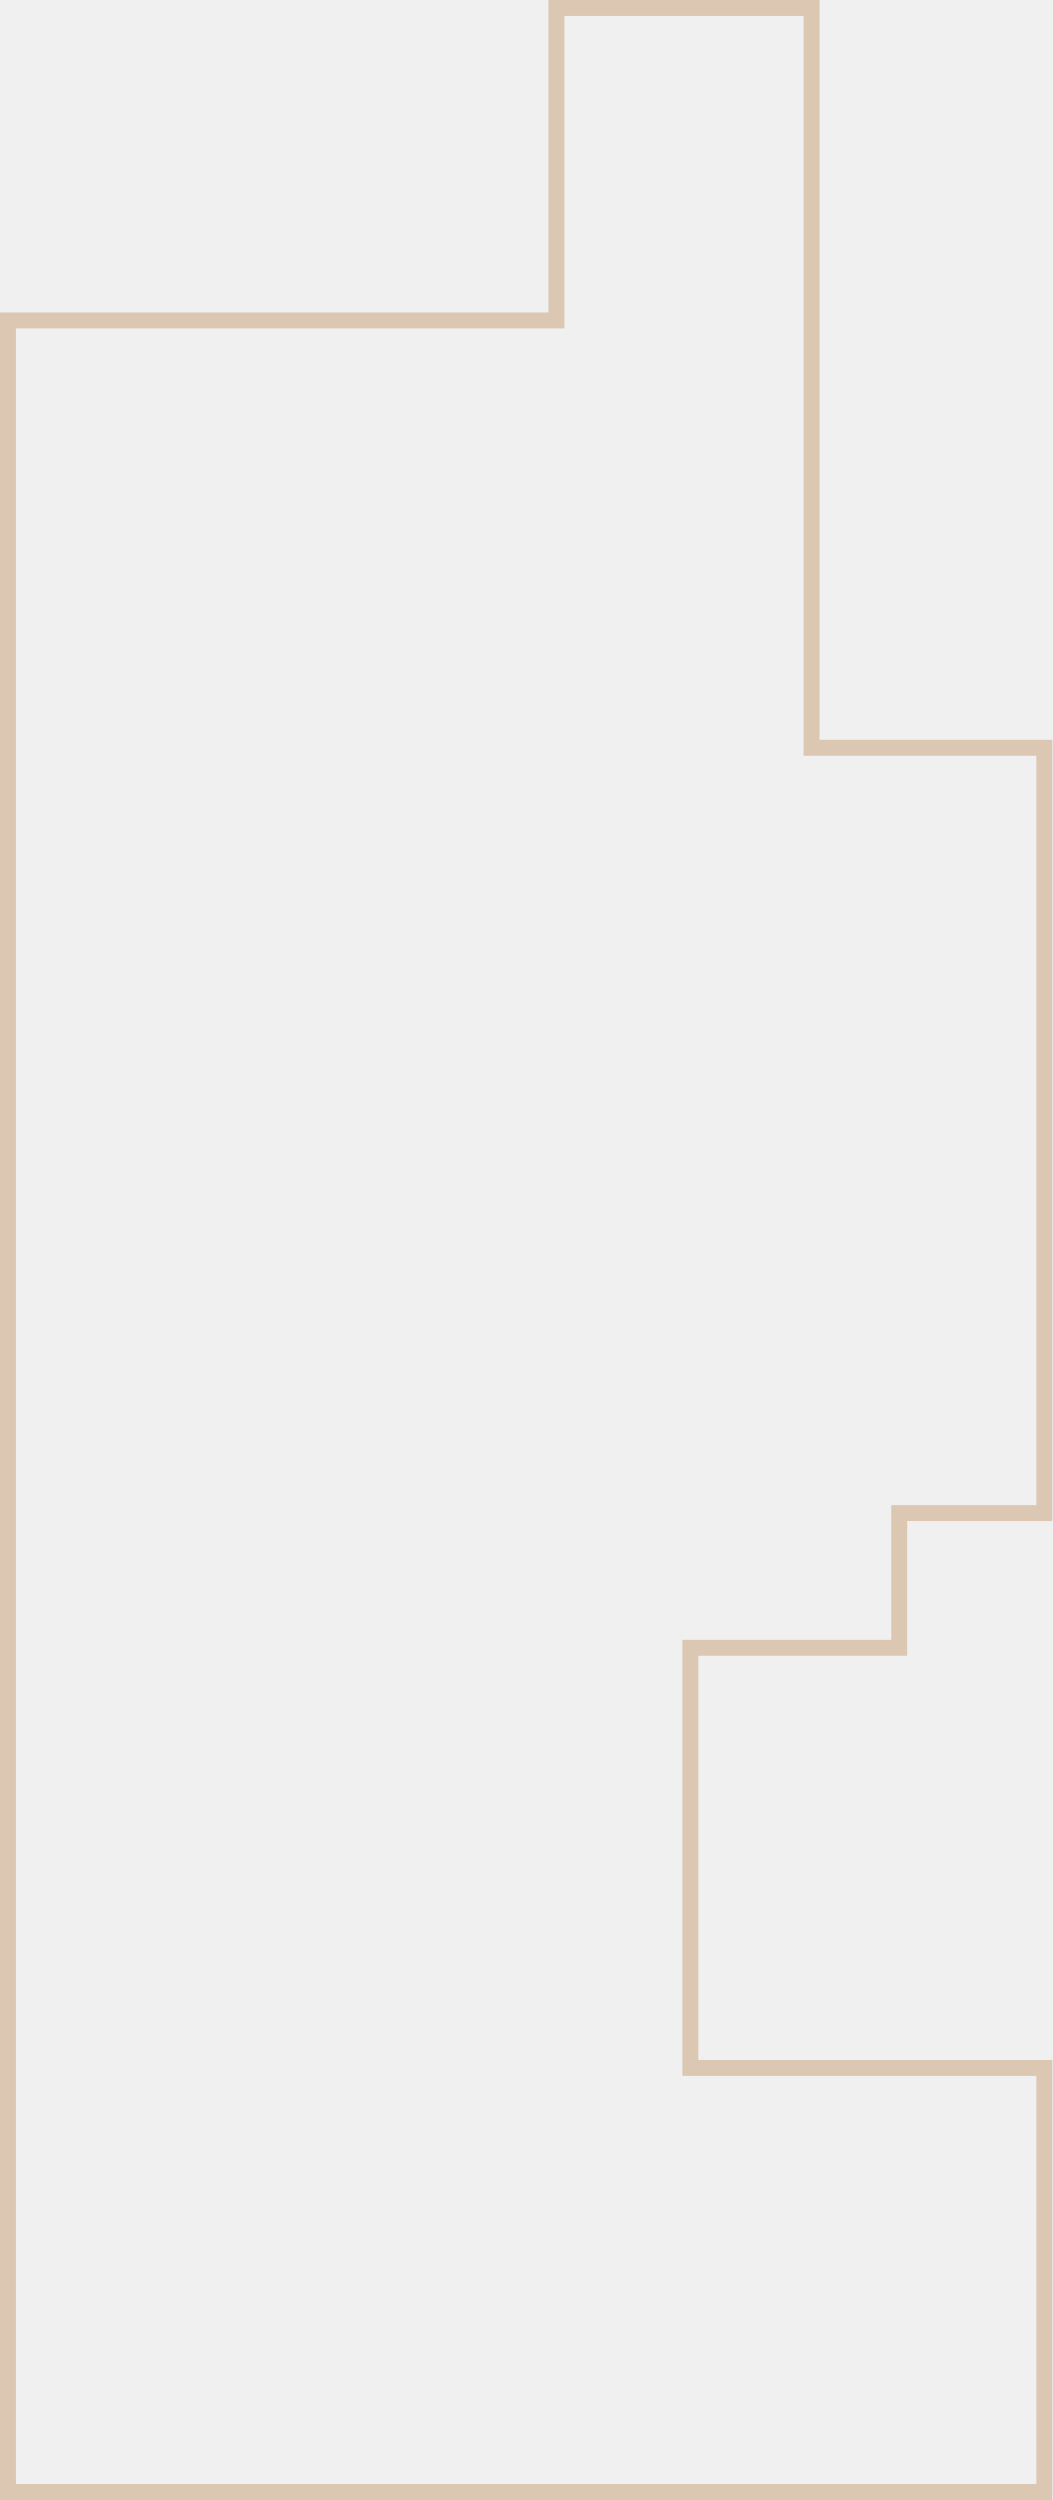
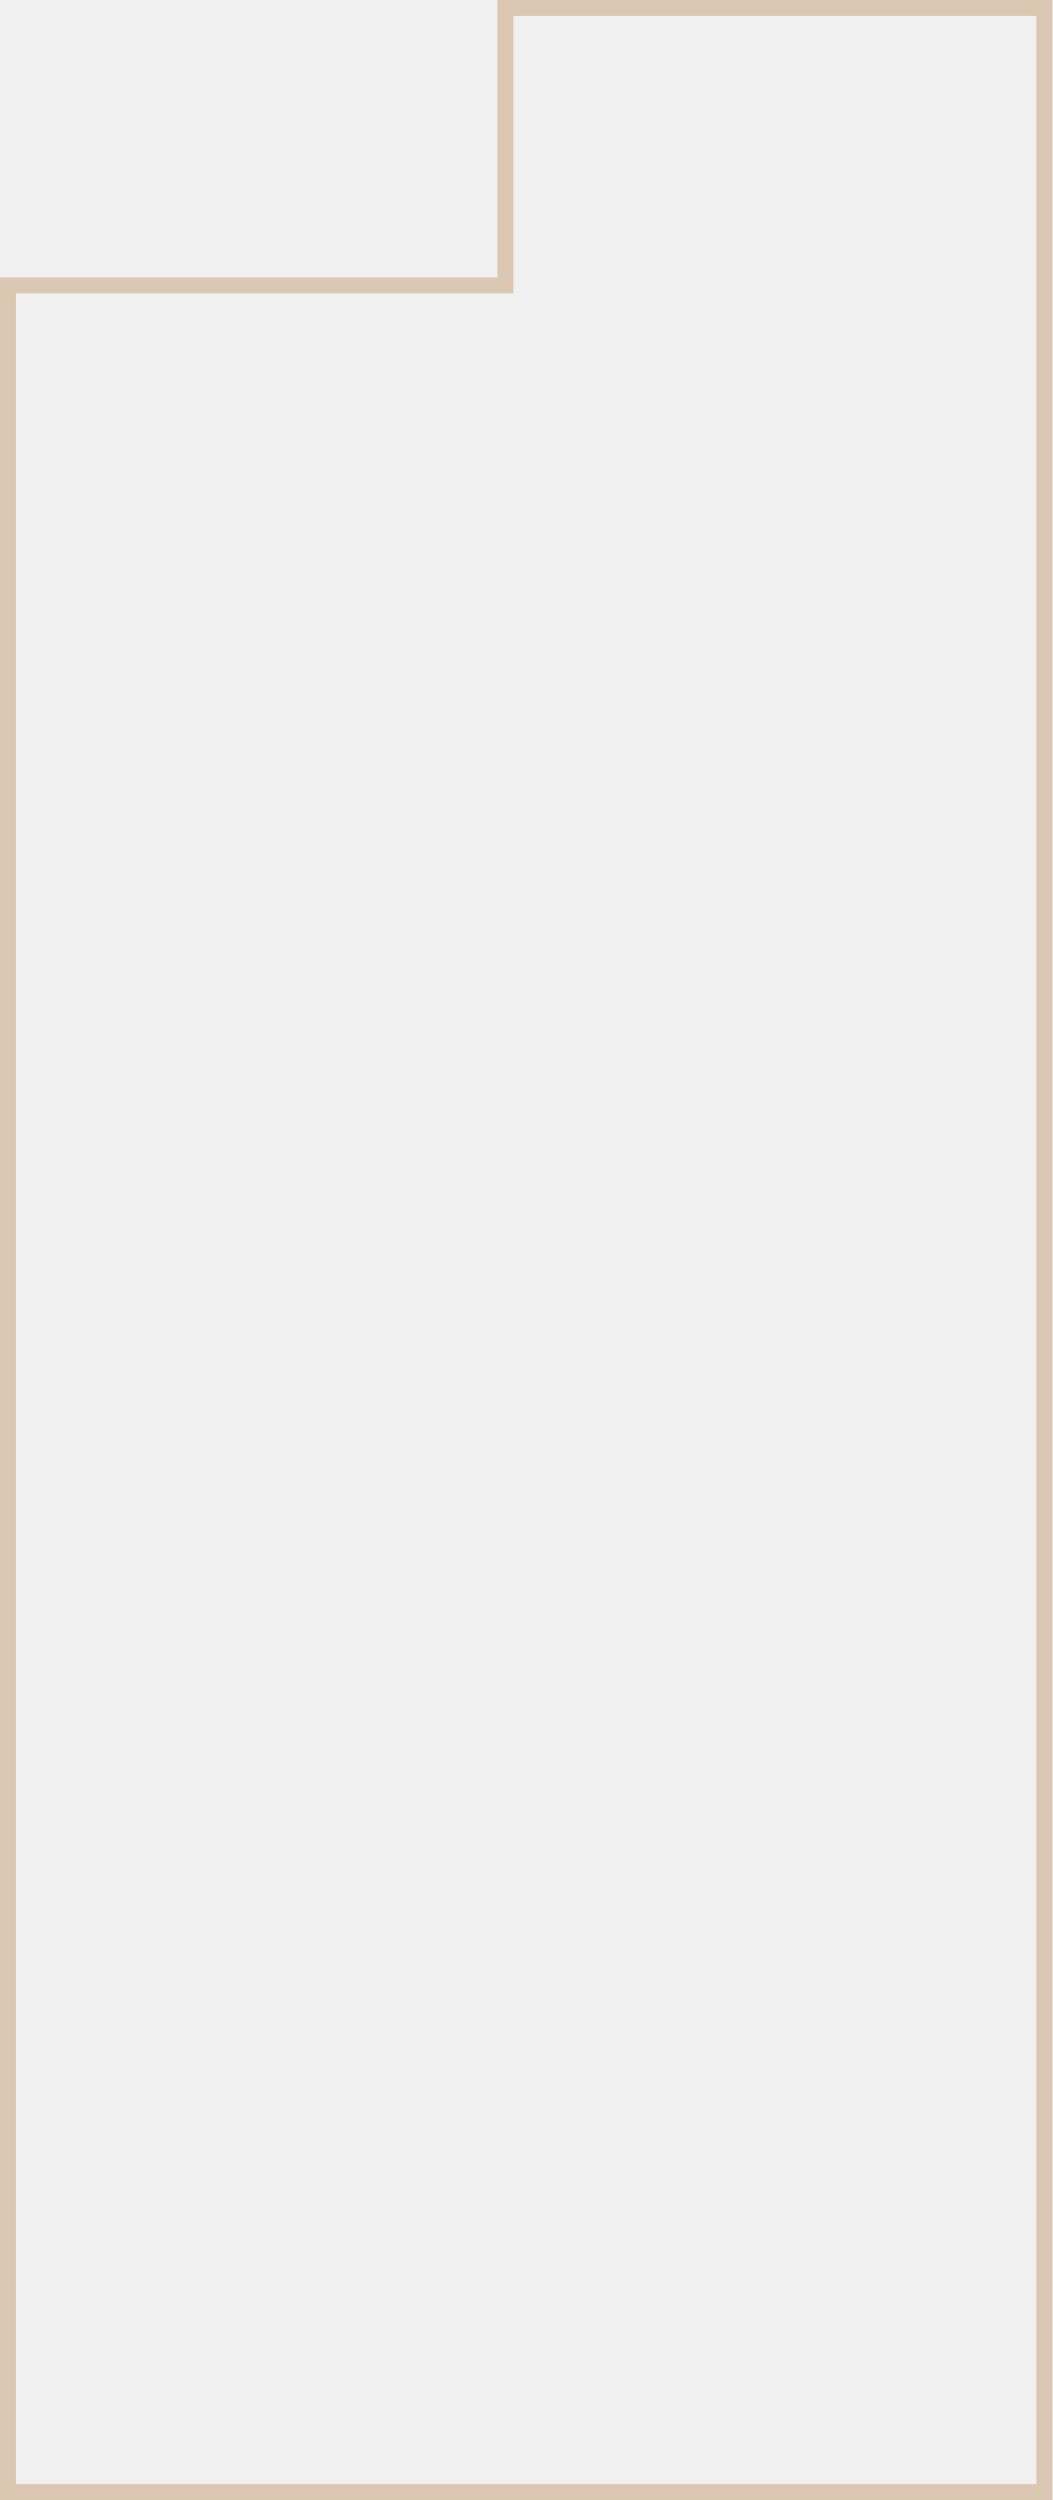
<svg xmlns="http://www.w3.org/2000/svg" width="330" height="784" fill="none">
  <mask id="a" fill="#fff">
-     <path fill-rule="evenodd" clip-rule="evenodd" d="M172 0h85v232h73v245h-45.5v42.25H219V646h111v138H0V98h172V0z" />
+     <path fill-rule="evenodd" clip-rule="evenodd" d="M0 87v697h330V0H156v87H0z" />
  </mask>
-   <path d="M257 0h5v-5h-5v5zm-85 0v-5h-5v5h5zm85 232h-5v5h5v-5zm73 0h5v-5h-5v5zm0 245v5h5v-5h-5zm-45.5 0v-5h-5v5h5zm0 42.25v5h5v-5h-5zm-65.5 0v-5h-5v5h5zM219 646h-5v5h5v-5zm111 0h5v-5h-5v5zm0 138v5h5v-5h-5zM0 784h-5v5h5v-5zM0 98v-5h-5v5h5zm172 0v5h5v-5h-5zM257-5h-85V5h85V-5zm5 237V0h-10v232h10zm68-5h-73v10h73v-10zm5 250V232h-10v245h10zm-50.5 5H330v-10h-45.5v10zm5 37.25V477h-10v42.25h10zm-70.5 5h65.5v-10H219v10zM224 646V519.25h-10V646h10zm106-5H219v10h111v-10zm5 143V646h-10v138h10zM0 789h330v-10H0v10zM-5 98v686H5V98H-5zm177-5H0v10h172V93zm-5-93v98h10V0h-10z" fill="#DCC7B3" mask="url(#a)" />
+   <path d="M0 784h-5v5h5v-5zM0 87v-5h-5v5h5zm330 697v5h5v-5h-5zm0-784h5v-5h-5v5zM156 0v-5h-5v5h5zm0 87v5h5v-5h-5zM5 784V87H-5v697H5zm325-5H0v10h330v-10zM325 0v784h10V0h-10zM156 5h174V-5H156V5zm-5-5v87h10V0h-10zm5 82H0v10h156V82z" fill="#DCC7B3" mask="url(#a)" />
</svg>
